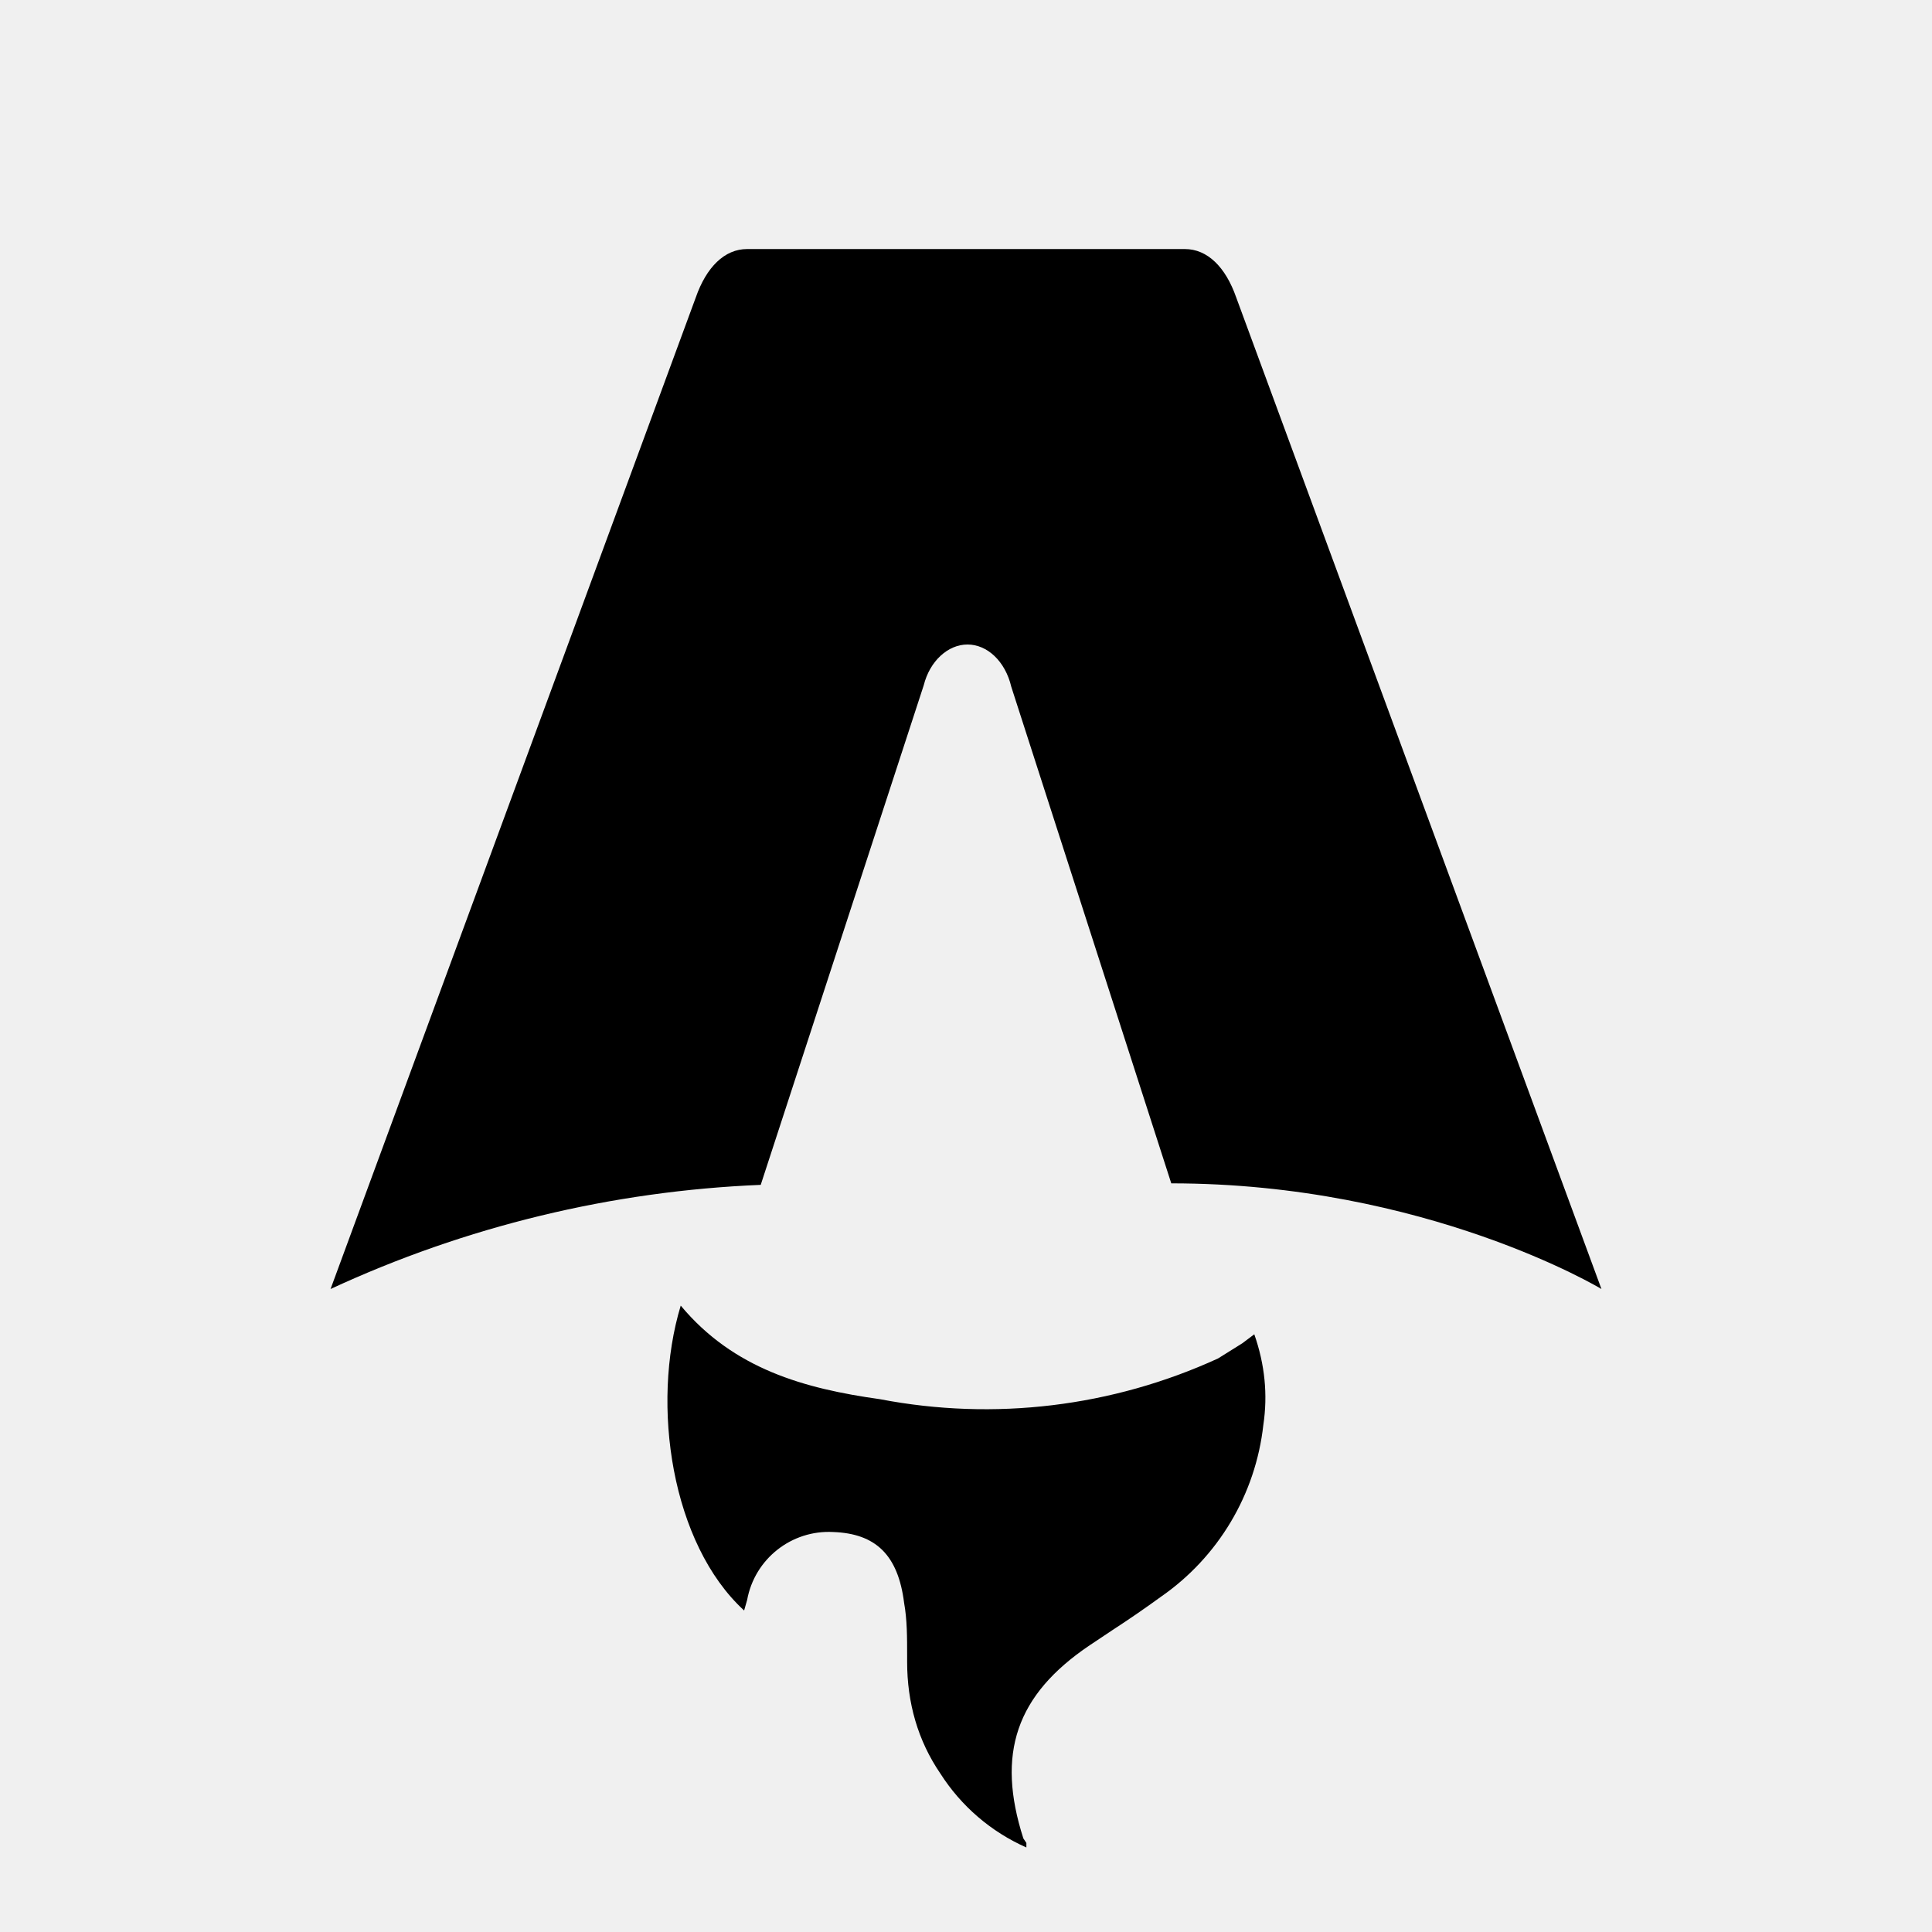
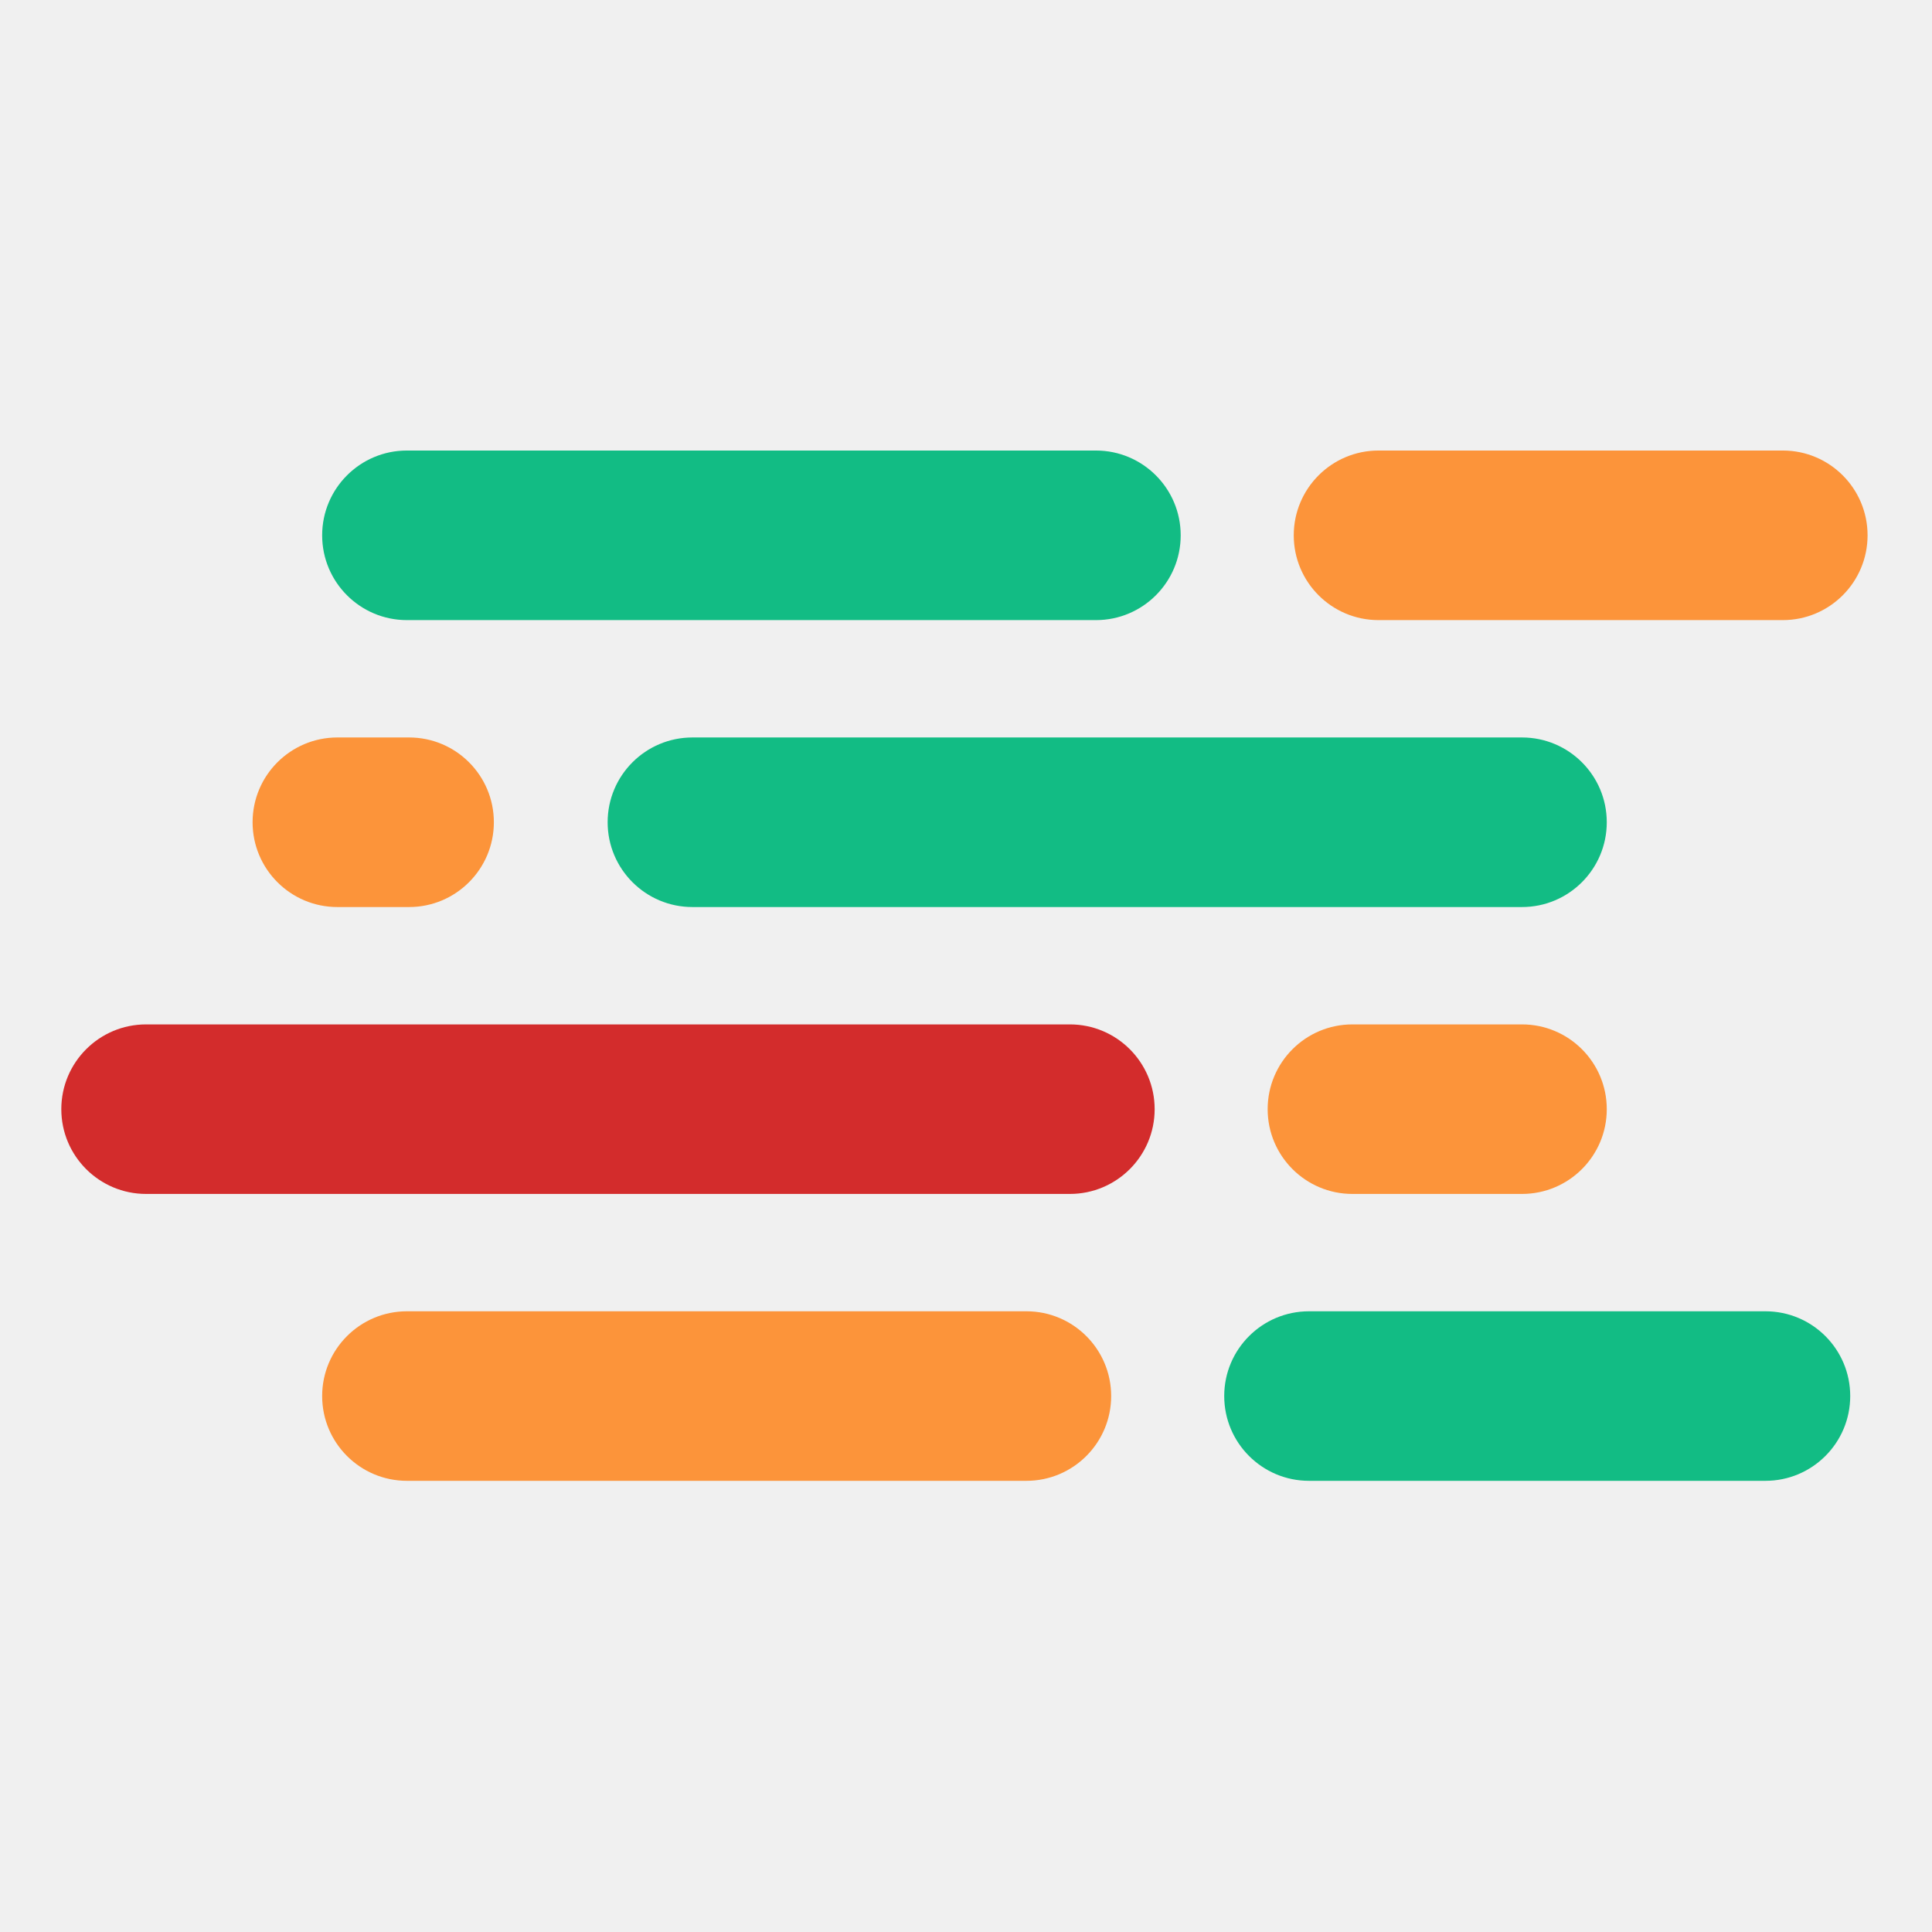
- <svg xmlns="http://www.w3.org/2000/svg" fill="none" viewBox="0 0 128 128">
-   <path d="M50.4 78.5a75.1 75.1 0 0 0-28.5 6.9l24.2-65.7c.7-2 1.9-3.2 3.4-3.2h29c1.5 0 2.7 1.2 3.4 3.2l24.2 65.7s-11.6-7-28.5-7L67 45.5c-.4-1.7-1.6-2.8-2.9-2.8-1.3 0-2.5 1.1-2.9 2.7L50.4 78.5Zm-1.1 28.2Zm-4.2-20.2c-2 6.6-.6 15.8 4.2 20.2a17.5 17.5 0 0 1 .2-.7 5.5 5.5 0 0 1 5.7-4.5c2.8.1 4.3 1.5 4.7 4.7.2 1.1.2 2.3.2 3.5v.4c0 2.7.7 5.2 2.2 7.4a13 13 0 0 0 5.7 4.9v-.3l-.2-.3c-1.8-5.6-.5-9.5 4.4-12.8l1.5-1a73 73 0 0 0 3.2-2.2 16 16 0 0 0 6.8-11.4c.3-2 .1-4-.6-6l-.8.6-1.6 1a37 37 0 0 1-22.4 2.7c-5-.7-9.7-2-13.2-6.2Z" />
+ <svg xmlns="http://www.w3.org/2000/svg" width="100%" height="100%" viewBox="0 0 128 128" version="1.1" xml:space="preserve" style="fill-rule:evenodd;clip-rule:evenodd;stroke-linejoin:round;stroke-miterlimit:2;">
+   <g transform="matrix(3.00081,0,0,3.00081,3.87604,29.6148)">
+     <path class="crayola-green" d="M22.905,3.822L7.692,3.822C6.659,3.822 5.821,2.984 5.821,1.95C5.821,0.916 6.659,0.078 7.692,0.078L22.904,0.078C23.938,0.078 24.776,0.916 24.776,1.95C24.776,2.984 23.939,3.822 22.905,3.822Z" style="fill-rule:nonzero;" />
+     <path class="deep-saffron" d="M29.143,3.822L38.07,3.822C39.103,3.822 39.941,2.984 39.941,1.95C39.941,0.916 39.103,0.078 38.07,0.078L29.143,0.078C28.11,0.078 27.272,0.916 27.272,1.95C27.272,2.984 28.11,3.822 29.143,3.822Z" />
+     <path class="amaranth-red" d="M22.329,16.491L1.934,16.491C0.9,16.491 0.062,15.653 0.062,14.62C0.062,13.586 0.9,12.748 1.934,12.748L22.329,12.748C23.363,12.748 24.201,13.586 24.201,14.62C24.201,15.653 23.363,16.491 22.329,16.491Z" />
+     <path class="deep-saffron" d="M21.37,22.825L7.692,22.825C6.659,22.825 5.821,21.987 5.821,20.953C5.821,19.92 6.659,19.082 7.692,19.082L21.37,19.082C22.403,19.082 23.241,19.92 23.241,20.953C23.241,21.987 22.403,22.825 21.37,22.825Z" />
+     <path class="deep-saffron" d="M28.567,16.491L32.311,16.491C33.345,16.491 34.183,15.653 34.183,14.62C34.183,13.586 33.345,12.748 32.311,12.748L28.567,12.748C27.534,12.748 26.696,13.586 26.696,14.62C26.696,15.653 27.534,16.491 28.567,16.491Z" />
+     <path class="crayola-green" d="M37.686,22.825L27.609,22.825C26.575,22.825 25.737,21.987 25.737,20.953C25.737,19.92 26.575,19.082 27.609,19.082L37.686,19.082C38.72,19.082 39.558,19.92 39.558,20.953C39.558,21.987 38.72,22.825 37.686,22.825Z" />
+     <path class="deep-saffron" d="M7.74,10.157L6.157,10.157C5.123,10.157 4.285,9.318 4.285,8.285C4.285,7.251 5.123,6.413 6.157,6.413L7.74,6.413C8.774,6.413 9.612,7.251 9.612,8.285C9.612,9.318 8.774,10.157 7.74,10.157Z" />
+     <path class="crayola-green" d="M13.996,10.157L32.311,10.157C33.345,10.157 34.183,9.318 34.183,8.285C34.183,7.251 33.345,6.413 32.311,6.413L13.996,6.413C12.962,6.413 12.124,7.251 12.124,8.285C12.124,9.318 12.962,10.157 13.996,10.157Z" />
+   </g>
  <style>
-         path { fill: #000; }
+         .crayola-green { 
+             fill: #12BC84; 
+             fill-rule: nonzero;
+         }
+         .amaranth-red {
+             fill: #D32C2C;
+             fill-rule: nonzero;
+         }
+         .deep-saffron {
+             fill: #FC943A;
+             fill-rule: nonzero;
+         }
        @media (prefers-color-scheme: dark) {
-             path { fill: #FFF; }
+             .crayola-green { 
+                 fill: #808080; 
+             }
+             .deep-saffron {
+                 fill: #B3B3B3;
+             }
+             .amaranth-red {
+                 fill: #666666;
+             }
        }
    </style>
</svg>
